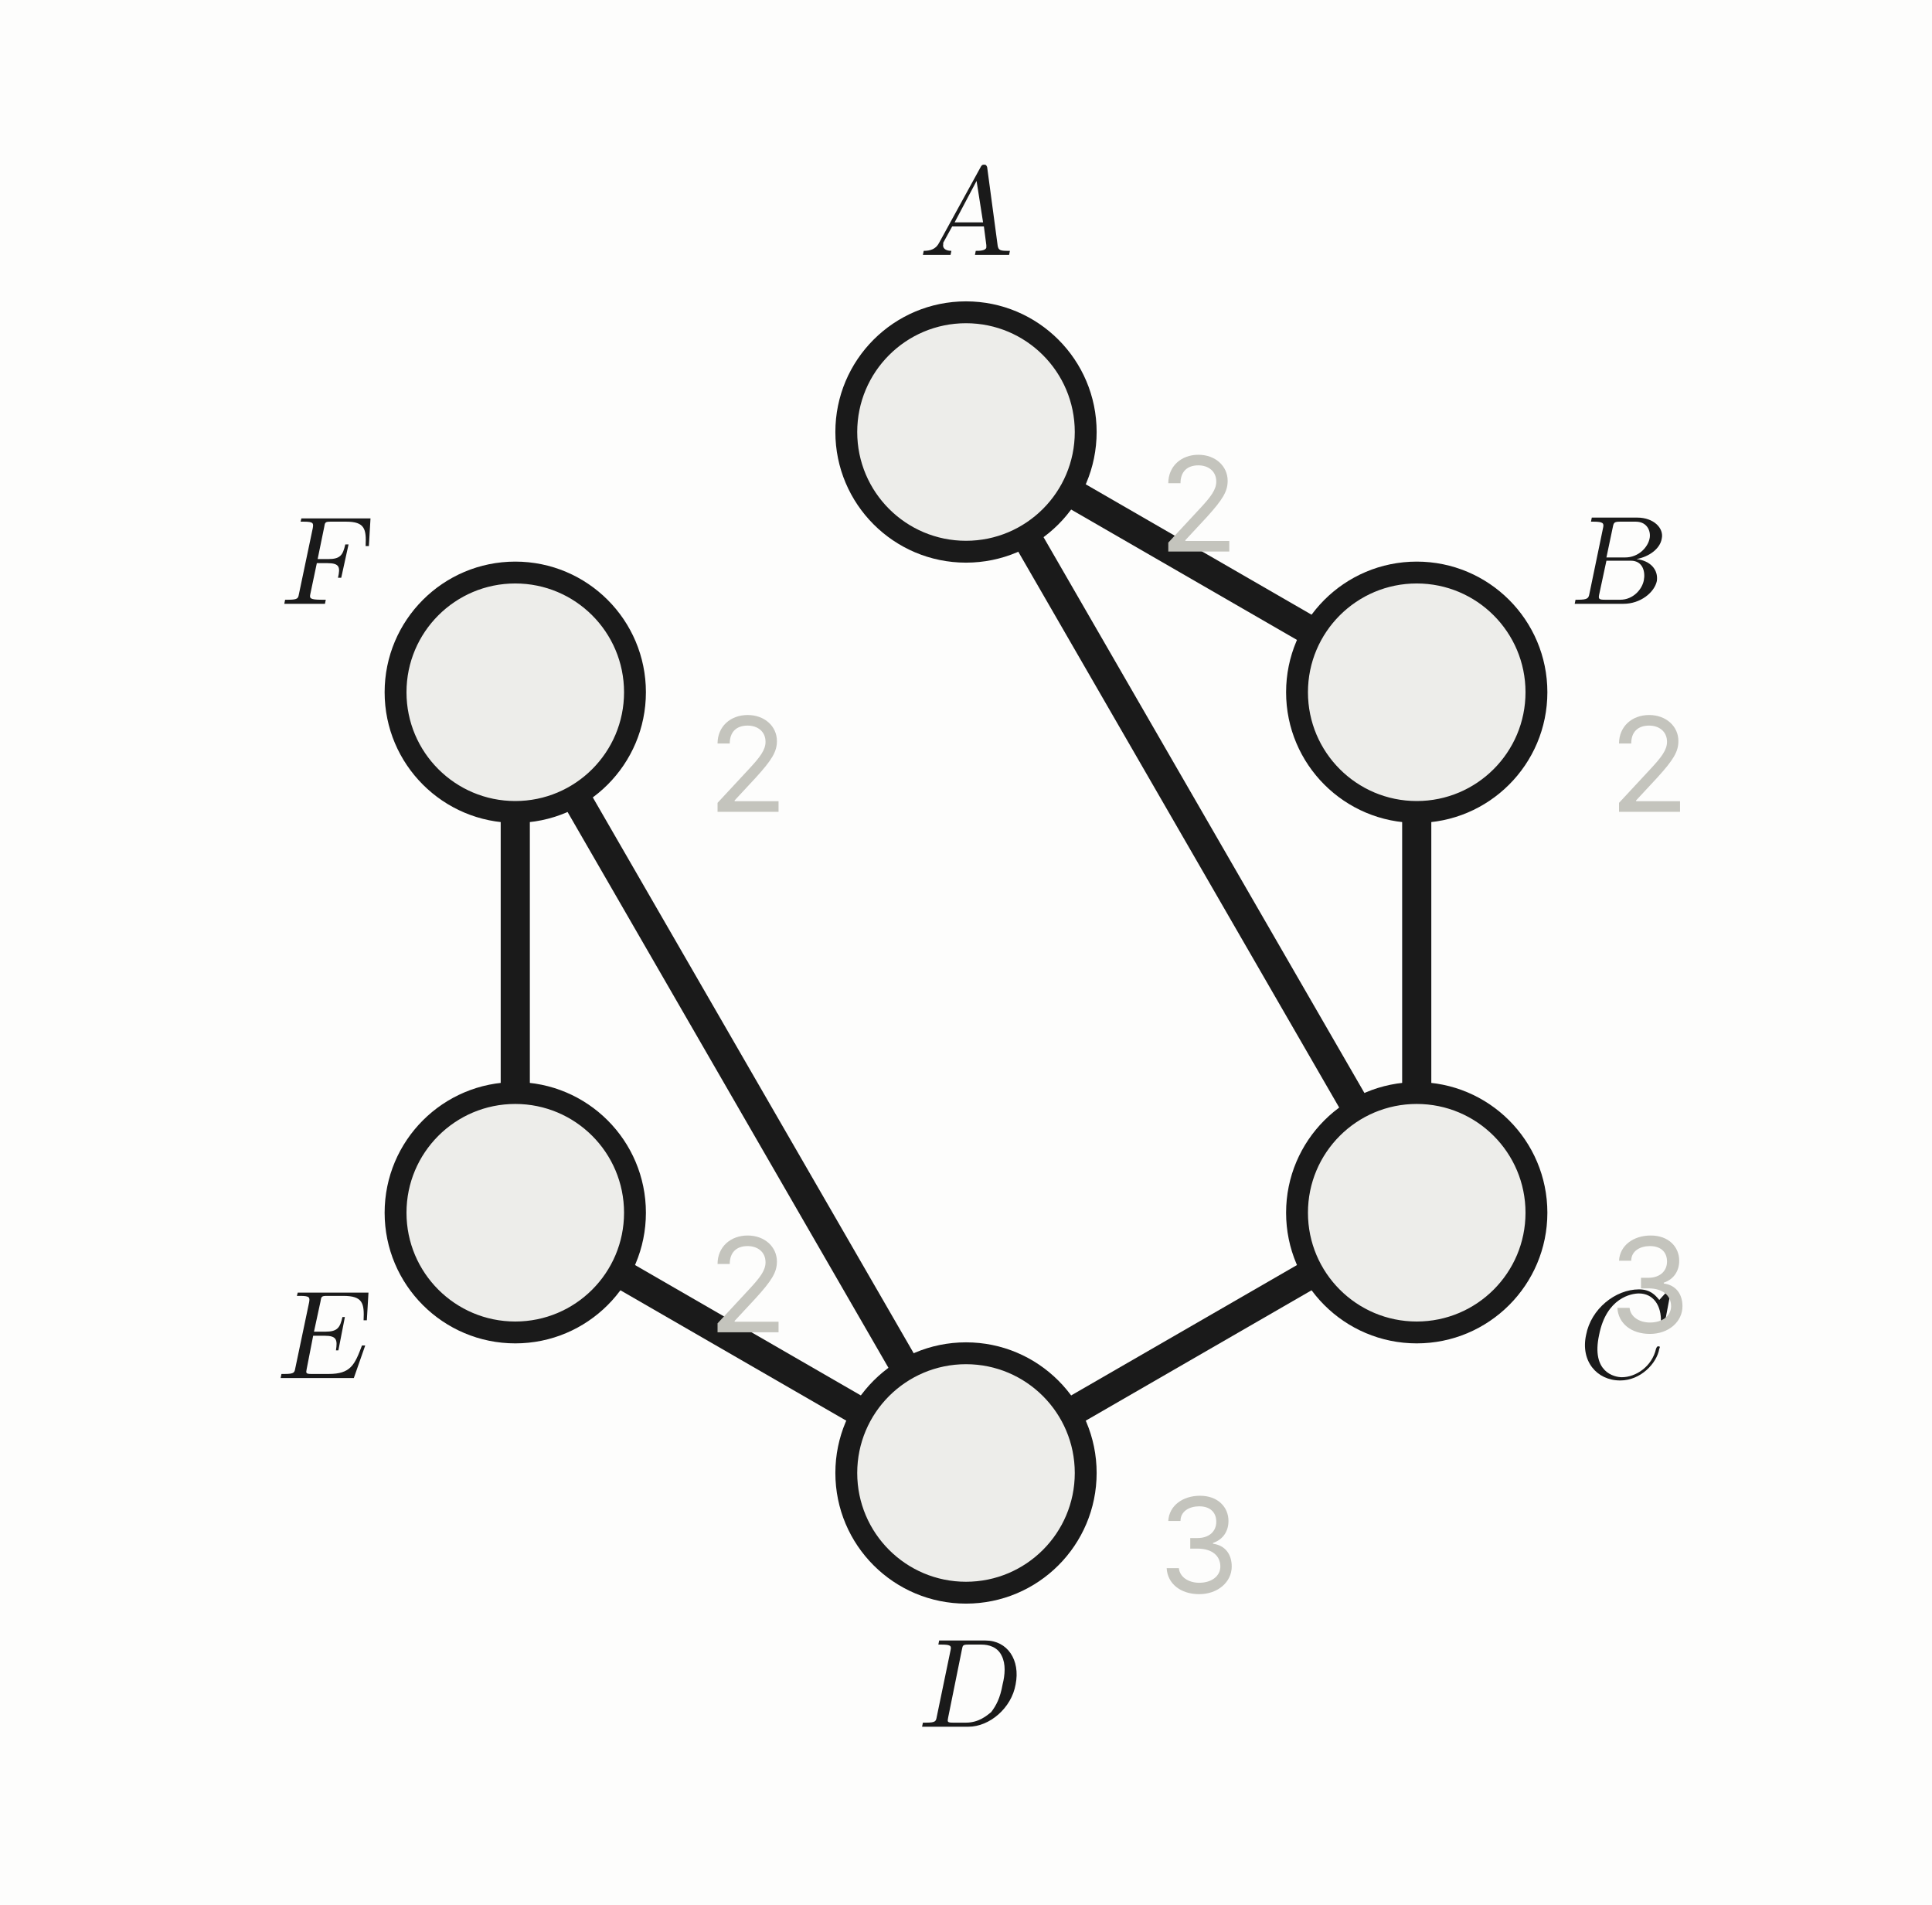
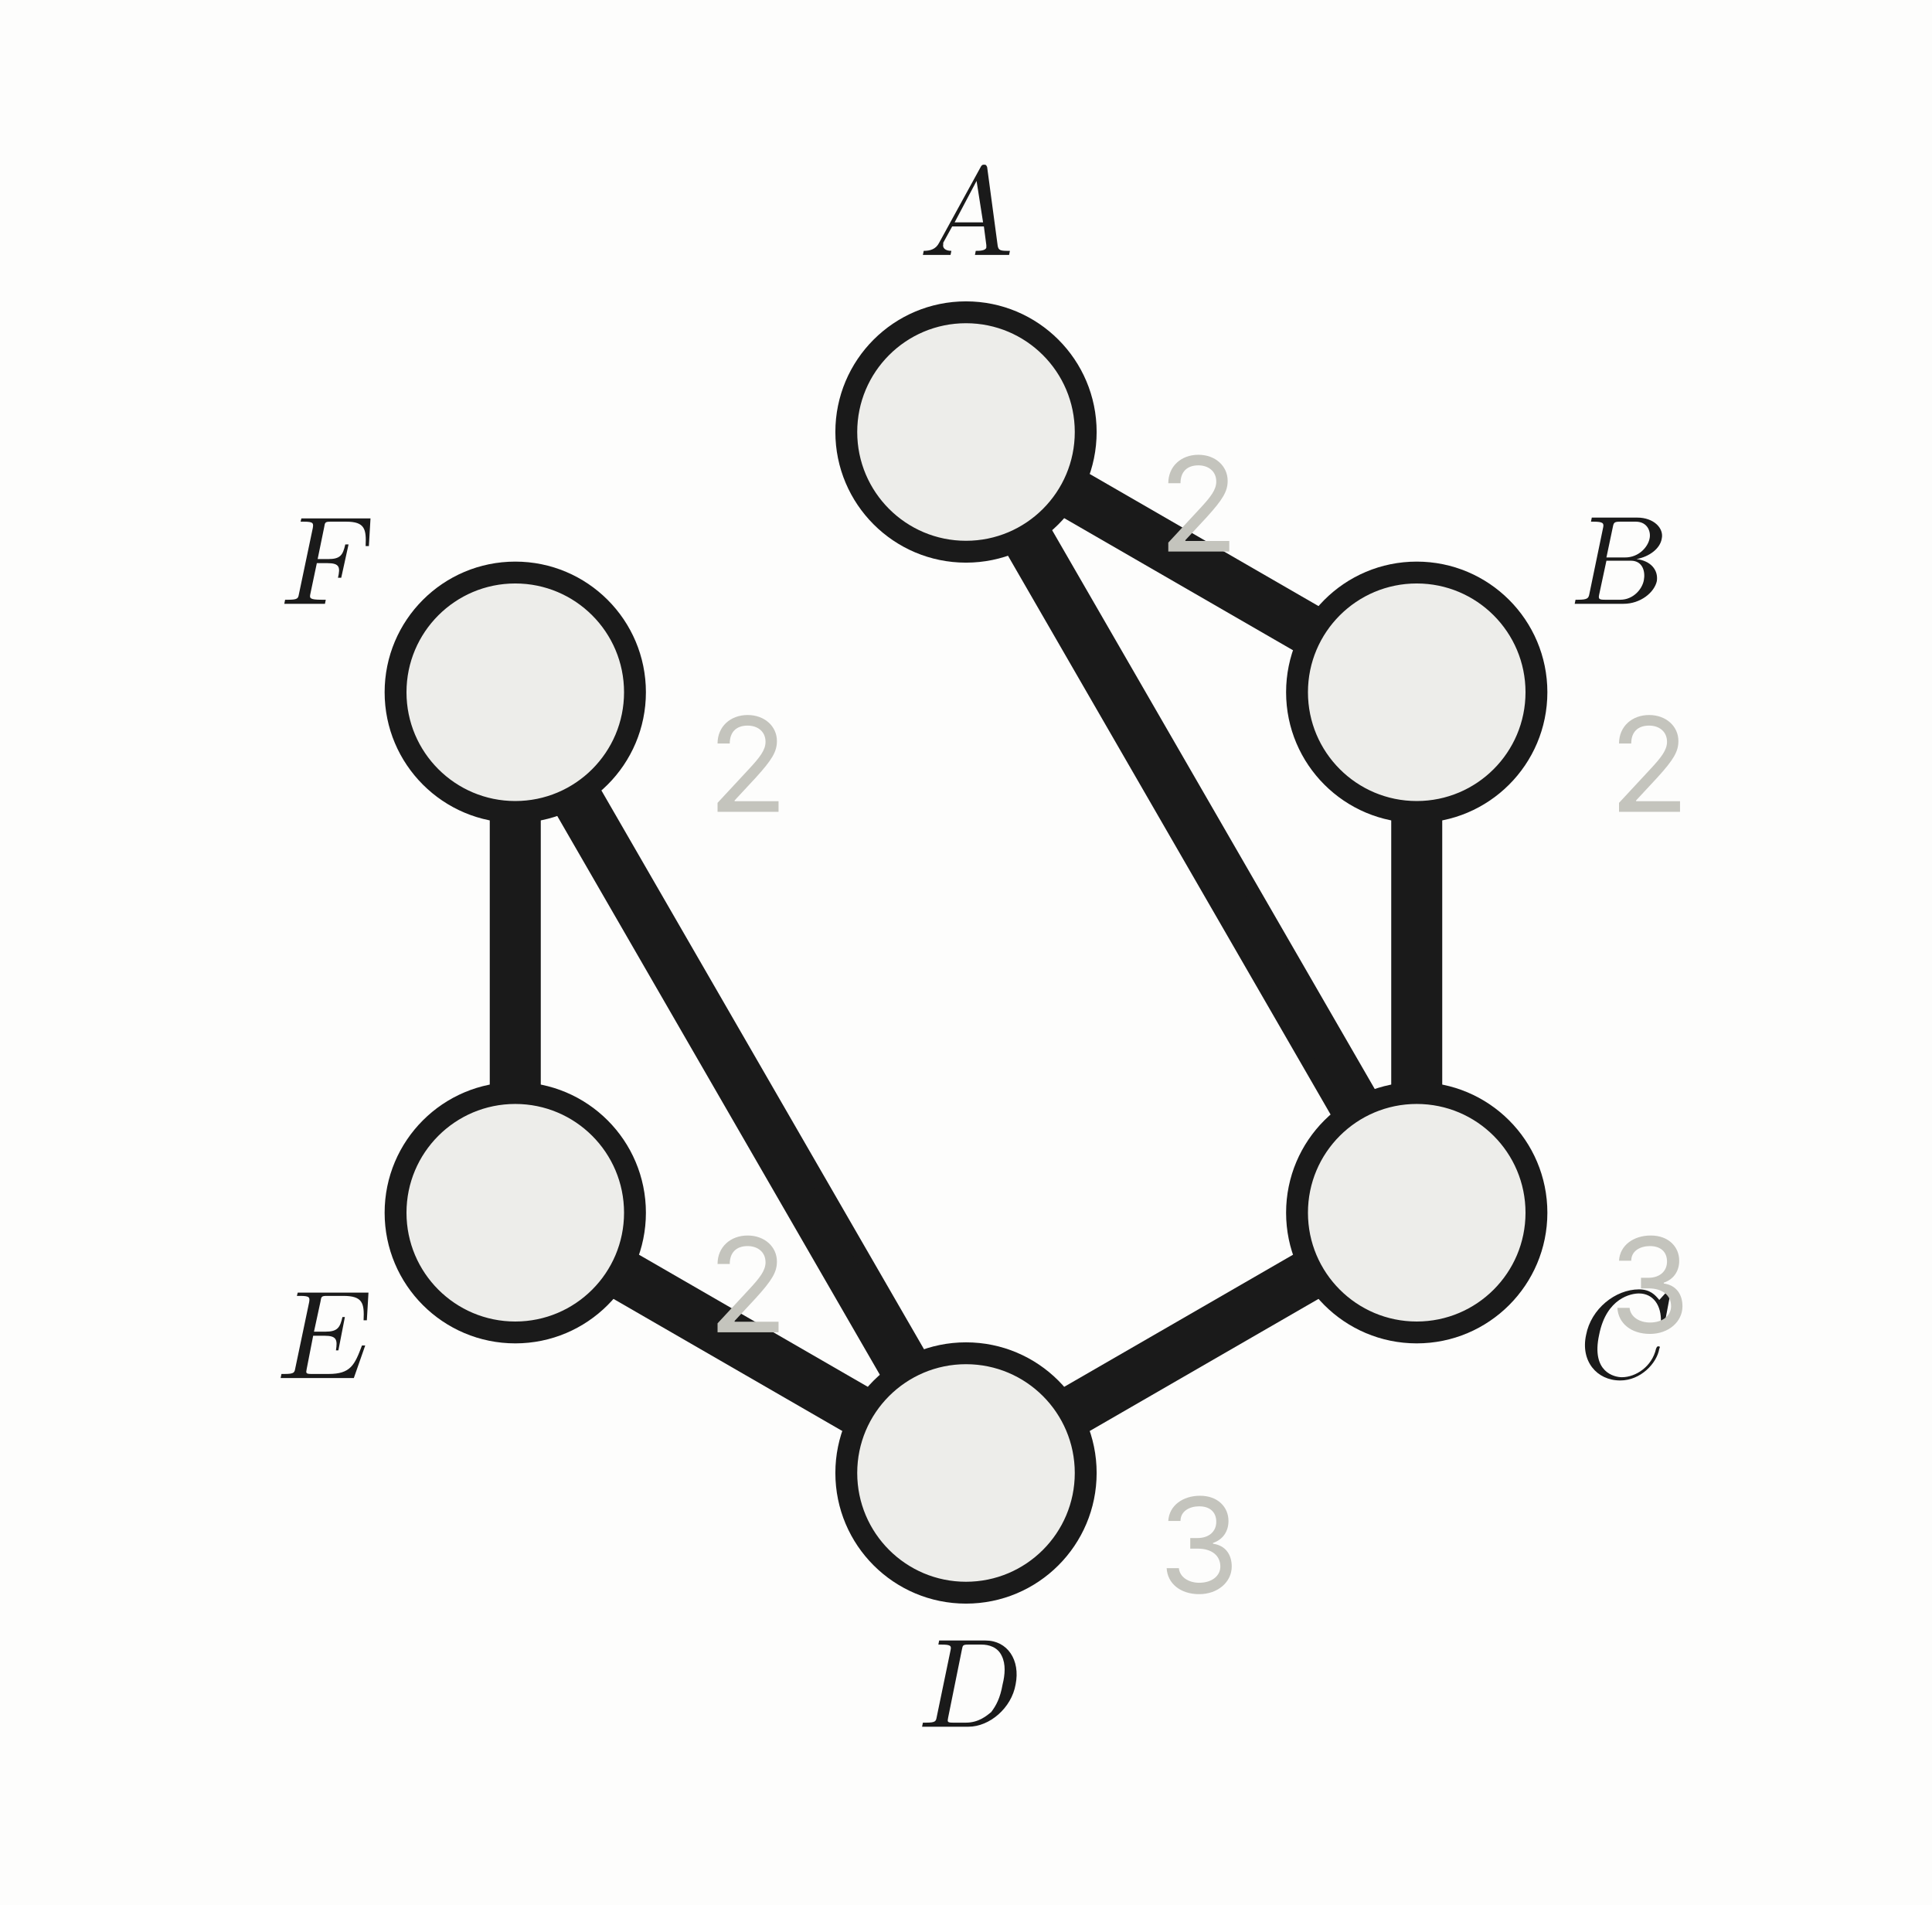
<svg xmlns="http://www.w3.org/2000/svg" viewBox="-18.56 -18.3 37.12 36.6">
  <rect fill="#FDFDFC" height="36.6" width="37.12" x="-18.56" y="-18.3" />
  <defs>
    <pattern height="8" id="cv-pat-1" patternUnits="userSpaceOnUse" width="8">
      <rect fill="#0072B2" height="8" width="8" />
    </pattern>
    <pattern height="8" id="cv-pat-2" patternUnits="userSpaceOnUse" width="8">
      <rect fill="#9ED9F5" height="8" width="8" />
      <line stroke="#3E8BB5" stroke-width="1.2" x1="0" x2="8" y1="8" y2="0" />
      <line stroke="#3E8BB5" stroke-width="1.2" x1="-1" x2="1" y1="1" y2="-1" />
      <line stroke="#3E8BB5" stroke-width="1.2" x1="7" x2="9" y1="9" y2="7" />
    </pattern>
    <pattern height="8" id="cv-pat-3" patternUnits="userSpaceOnUse" width="8">
      <rect fill="#D55E00" height="8" width="8" />
      <line stroke="#8A3D00" stroke-width="1.2" x1="0" x2="8" y1="0" y2="8" />
      <line stroke="#8A3D00" stroke-width="1.2" x1="-1" x2="1" y1="7" y2="9" />
      <line stroke="#8A3D00" stroke-width="1.2" x1="7" x2="9" y1="-1" y2="1" />
    </pattern>
    <pattern height="8" id="cv-pat-4" patternUnits="userSpaceOnUse" width="8">
      <rect fill="#009E73" height="8" width="8" />
      <circle cx="4" cy="4" fill="#006147" r="1.4" />
    </pattern>
    <pattern height="8" id="cv-pat-5" patternUnits="userSpaceOnUse" width="8">
      <rect fill="#E69F00" height="8" width="8" />
      <line stroke="#9A6B00" stroke-width="1.2" x1="0" x2="8" y1="4" y2="4" />
      <line stroke="#9A6B00" stroke-width="1.2" x1="4" x2="4" y1="0" y2="8" />
    </pattern>
    <pattern height="8" id="cv-pat-6" patternUnits="userSpaceOnUse" width="8">
      <rect fill="#CC79A7" height="8" width="8" />
      <line stroke="#8A4E70" stroke-width="1.2" x1="0" x2="8" y1="4" y2="4" />
    </pattern>
    <pattern height="8" id="cv-pat-7" patternUnits="userSpaceOnUse" width="8">
      <rect fill="#F0E442" height="8" width="8" />
      <line stroke="#9C9400" stroke-width="1.2" x1="4" x2="4" y1="0" y2="8" />
    </pattern>
    <pattern height="8" id="cv-pat-8" patternUnits="userSpaceOnUse" width="8">
      <rect fill="#3A3A3A" height="8" width="8" />
      <line stroke="#000000" stroke-width="1.2" x1="0" x2="8" y1="0" y2="8" />
      <line stroke="#000000" stroke-width="1.2" x1="0" x2="8" y1="8" y2="0" />
    </pattern>
  </defs>
  <g class="cv-edge-labels" />
  <g class="cv-edges">
-     <path d="M0 -10L8.66 -5" fill="none" paint-order="stroke" stroke="#1A1A1A" stroke-linecap="round" stroke-width="0.56" />
-     <path d="M0 -10L8.66 5" fill="none" paint-order="stroke" stroke="#1A1A1A" stroke-linecap="round" stroke-width="0.56" />
-     <path d="M8.66 -5L8.66 5" fill="none" paint-order="stroke" stroke="#1A1A1A" stroke-linecap="round" stroke-width="0.56" />
-     <path d="M8.66 5L0 10" fill="none" paint-order="stroke" stroke="#1A1A1A" stroke-linecap="round" stroke-width="0.56" />
-     <path d="M0 10L-8.66 5" fill="none" paint-order="stroke" stroke="#1A1A1A" stroke-linecap="round" stroke-width="0.56" />
-     <path d="M0 10L-8.66 -5" fill="none" paint-order="stroke" stroke="#1A1A1A" stroke-linecap="round" stroke-width="0.56" />
-     <path d="M-8.66 5L-8.66 -5" fill="none" paint-order="stroke" stroke="#1A1A1A" stroke-linecap="round" stroke-width="0.56" />
+     <path d="M0 -10L8.66 -5" fill="none" stroke="#1A1A1A" stroke-linecap="round" stroke-width="0.98" />
+     <path d="M0 -10L8.66 -5" fill="none" stroke="#1A1A1A" stroke-linecap="round" stroke-width="0.42" />
+     <path d="M0 -10L8.66 5" fill="none" stroke="#1A1A1A" stroke-linecap="round" stroke-width="0.98" />
+     <path d="M0 -10L8.66 5" fill="none" stroke="#1A1A1A" stroke-linecap="round" stroke-width="0.42" />
+     <path d="M8.66 -5L8.66 5" fill="none" stroke="#1A1A1A" stroke-linecap="round" stroke-width="0.98" />
+     <path d="M8.66 -5L8.66 5" fill="none" stroke="#1A1A1A" stroke-linecap="round" stroke-width="0.42" />
+     <path d="M8.66 5L0 10" fill="none" stroke="#1A1A1A" stroke-linecap="round" stroke-width="0.98" />
+     <path d="M8.66 5L0 10" fill="none" stroke="#1A1A1A" stroke-linecap="round" stroke-width="0.42" />
+     <path d="M0 10L-8.66 5" fill="none" stroke="#1A1A1A" stroke-linecap="round" stroke-width="0.98" />
+     <path d="M0 10L-8.66 5" fill="none" stroke="#1A1A1A" stroke-linecap="round" stroke-width="0.42" />
+     <path d="M0 10L-8.66 -5" fill="none" stroke="#1A1A1A" stroke-linecap="round" stroke-width="0.98" />
+     <path d="M0 10L-8.66 -5" fill="none" stroke="#1A1A1A" stroke-linecap="round" stroke-width="0.42" />
+     <path d="M-8.66 5L-8.66 -5" fill="none" stroke="#1A1A1A" stroke-linecap="round" stroke-width="0.98" />
+     <path d="M-8.66 5L-8.66 -5" fill="none" stroke="#1A1A1A" stroke-linecap="round" stroke-width="0.42" />
  </g>
  <g class="cv-vertices">
    <circle cx="0" cy="-10" fill="#EDEDEA" r="2.3" stroke="#1A1A1A" stroke-width="0.42" />
    <text dominant-baseline="auto" fill="#1A1A1A" font-family="'KaTeX_Main', 'Latin Modern Math', serif" font-size="2.415" font-style="italic" text-anchor="middle" x="0" y="-13.4">A</text>
    <text fill="#C4C4BD" font-family="'Inter', 'Segoe UI', system-ui, sans-serif" font-size="2.53" text-anchor="start" x="3.7" y="-7.7">2</text>
    <circle cx="8.66" cy="-5" fill="#EDEDEA" r="2.3" stroke="#1A1A1A" stroke-width="0.42" />
    <text dominant-baseline="auto" fill="#1A1A1A" font-family="'KaTeX_Main', 'Latin Modern Math', serif" font-size="2.415" font-style="italic" text-anchor="start" x="11.6" y="-6.7">B</text>
    <text fill="#C4C4BD" font-family="'Inter', 'Segoe UI', system-ui, sans-serif" font-size="2.53" text-anchor="start" x="12.36" y="-2.7">2</text>
    <circle cx="8.66" cy="5" fill="#EDEDEA" r="2.3" stroke="#1A1A1A" stroke-width="0.42" />
    <text dominant-baseline="hanging" fill="#1A1A1A" font-family="'KaTeX_Main', 'Latin Modern Math', serif" font-size="2.415" font-style="italic" text-anchor="start" x="11.6" y="6.7">C</text>
    <text fill="#C4C4BD" font-family="'Inter', 'Segoe UI', system-ui, sans-serif" font-size="2.53" text-anchor="start" x="12.36" y="7.3">3</text>
    <circle cx="0" cy="10" fill="#EDEDEA" r="2.3" stroke="#1A1A1A" stroke-width="0.42" />
    <text dominant-baseline="hanging" fill="#1A1A1A" font-family="'KaTeX_Main', 'Latin Modern Math', serif" font-size="2.415" font-style="italic" text-anchor="middle" x="0" y="13.4">D</text>
    <text fill="#C4C4BD" font-family="'Inter', 'Segoe UI', system-ui, sans-serif" font-size="2.53" text-anchor="start" x="3.7" y="12.3">3</text>
    <circle cx="-8.66" cy="5" fill="#EDEDEA" r="2.3" stroke="#1A1A1A" stroke-width="0.42" />
    <text dominant-baseline="hanging" fill="#1A1A1A" font-family="'KaTeX_Main', 'Latin Modern Math', serif" font-size="2.415" font-style="italic" text-anchor="end" x="-11.6" y="6.7">E</text>
    <text fill="#C4C4BD" font-family="'Inter', 'Segoe UI', system-ui, sans-serif" font-size="2.53" text-anchor="start" x="-4.96" y="7.3">2</text>
    <circle cx="-8.66" cy="-5" fill="#EDEDEA" r="2.3" stroke="#1A1A1A" stroke-width="0.42" />
    <text dominant-baseline="auto" fill="#1A1A1A" font-family="'KaTeX_Main', 'Latin Modern Math', serif" font-size="2.415" font-style="italic" text-anchor="end" x="-11.6" y="-6.7">F</text>
    <text fill="#C4C4BD" font-family="'Inter', 'Segoe UI', system-ui, sans-serif" font-size="2.53" text-anchor="start" x="-4.96" y="-2.7">2</text>
  </g>
</svg>
